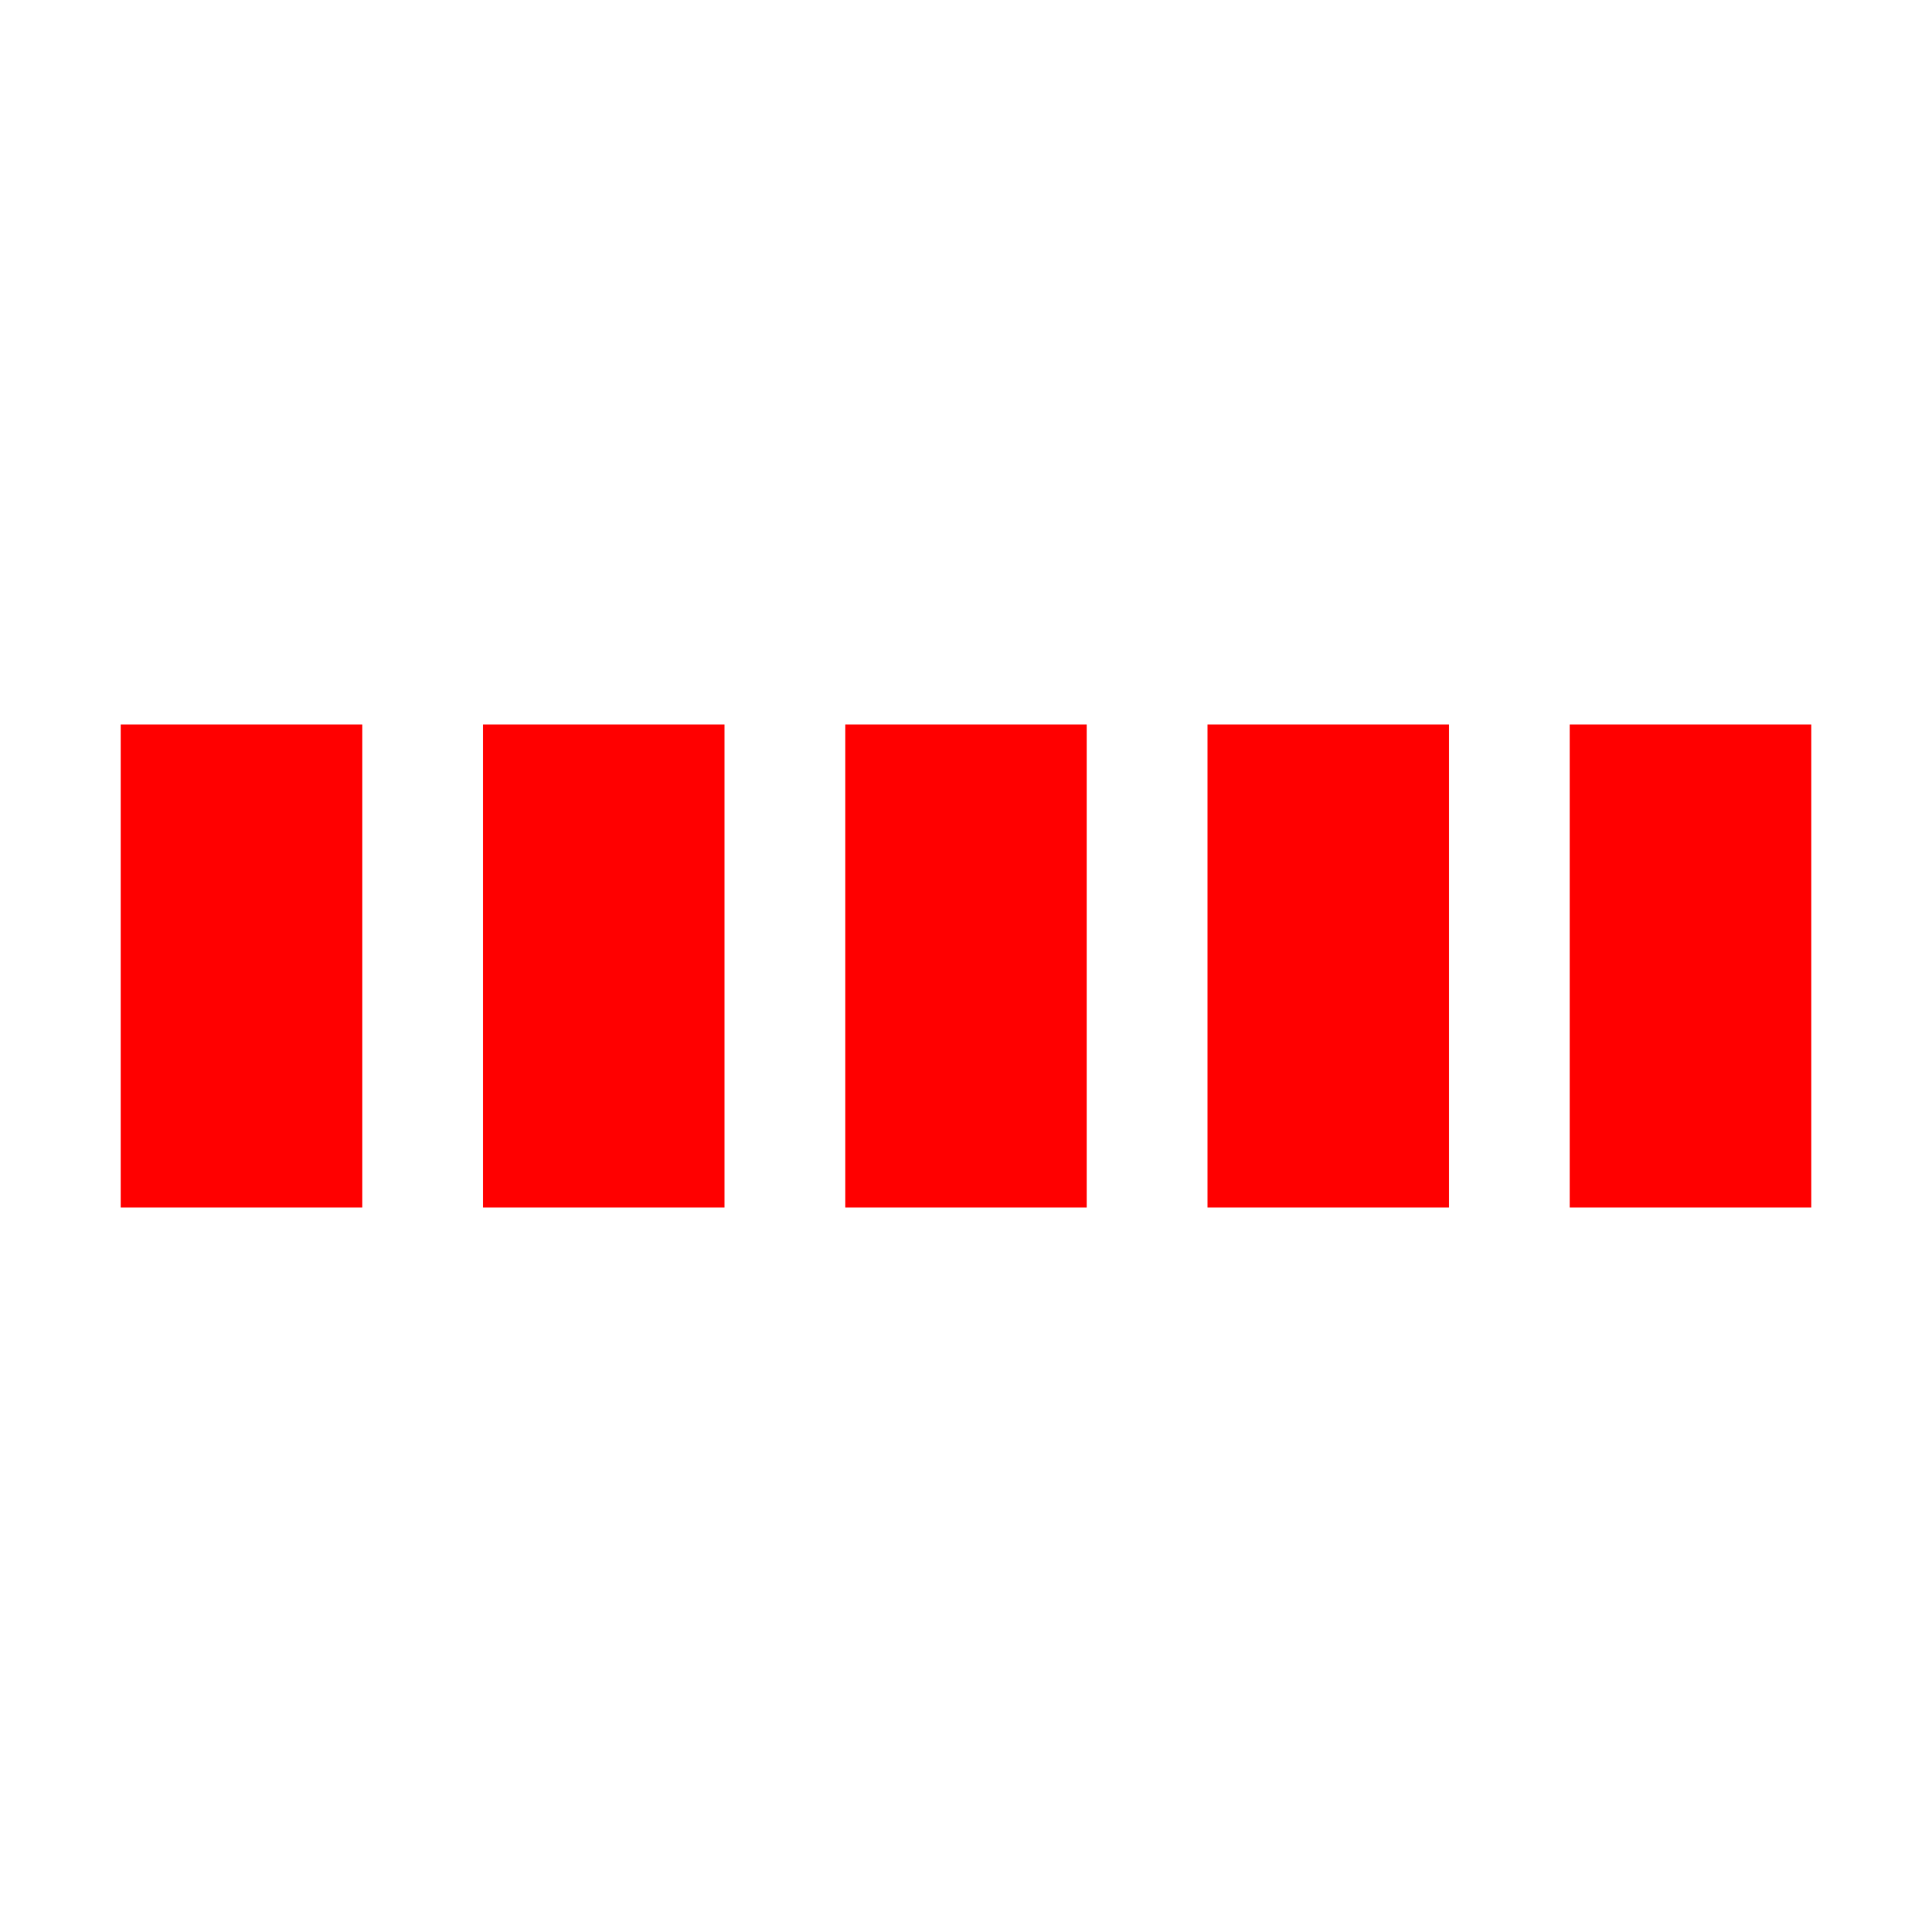
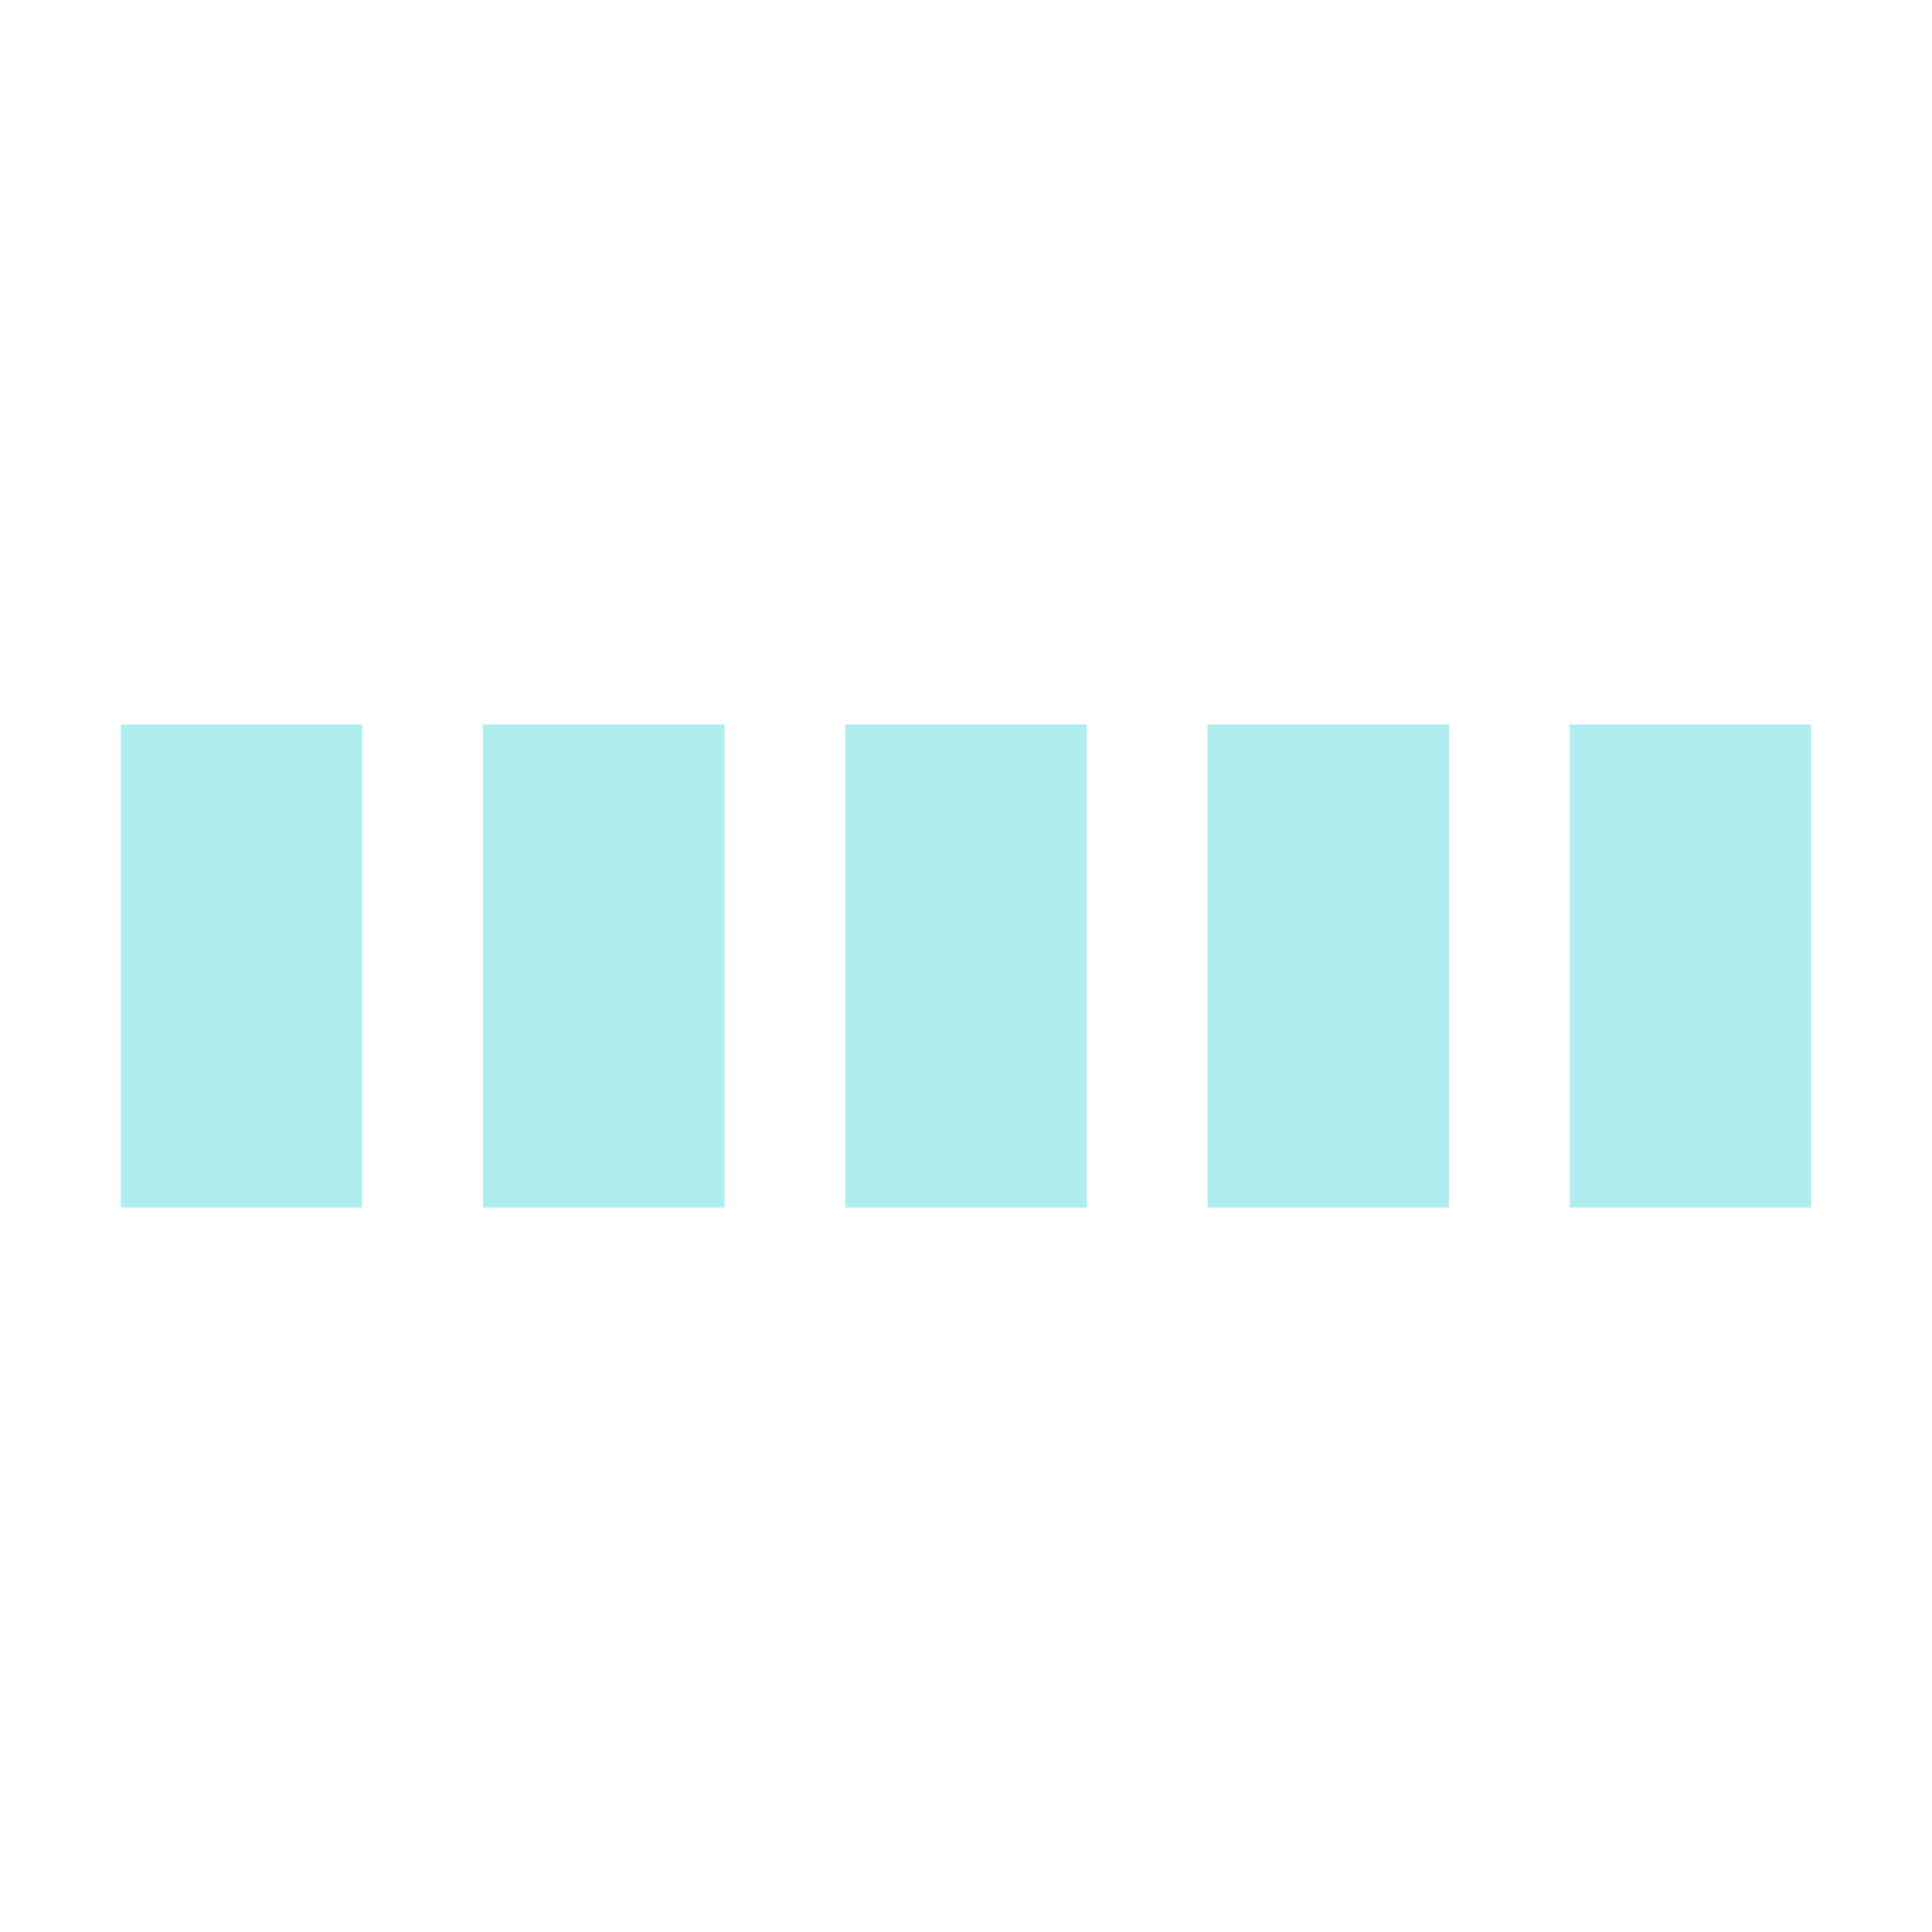
- <svg xmlns="http://www.w3.org/2000/svg" viewBox="0 0 32 32" width="32" height="32" fill="red">
+ <svg xmlns="http://www.w3.org/2000/svg" viewBox="0 0 32 32" width="32" height="32" fill="paleturquoise">
  <path transform="translate(2)" d="M0 12 V20 H4 V12z">
    <animate attributeName="d" values="M0 12 V20 H4 V12z; M0 4 V28 H4 V4z; M0 12 V20 H4 V12z; M0 12 V20 H4 V12z" dur="1.2s" repeatCount="indefinite" begin="0" keytimes="0;.2;.5;1" keySplines="0.2 0.2 0.4 0.8;0.2 0.6 0.4 0.8;0.2 0.8 0.4 0.8" calcMode="spline" />
  </path>
  <path transform="translate(8)" d="M0 12 V20 H4 V12z">
    <animate attributeName="d" values="M0 12 V20 H4 V12z; M0 4 V28 H4 V4z; M0 12 V20 H4 V12z; M0 12 V20 H4 V12z" dur="1.2s" repeatCount="indefinite" begin="0.2" keytimes="0;.2;.5;1" keySplines="0.2 0.2 0.4 0.8;0.2 0.6 0.4 0.8;0.2 0.8 0.4 0.8" calcMode="spline" />
  </path>
  <path transform="translate(14)" d="M0 12 V20 H4 V12z">
    <animate attributeName="d" values="M0 12 V20 H4 V12z; M0 4 V28 H4 V4z; M0 12 V20 H4 V12z; M0 12 V20 H4 V12z" dur="1.2s" repeatCount="indefinite" begin="0.4" keytimes="0;.2;.5;1" keySplines="0.2 0.2 0.4 0.8;0.2 0.6 0.4 0.8;0.2 0.8 0.4 0.8" calcMode="spline" />
  </path>
  <path transform="translate(20)" d="M0 12 V20 H4 V12z">
    <animate attributeName="d" values="M0 12 V20 H4 V12z; M0 4 V28 H4 V4z; M0 12 V20 H4 V12z; M0 12 V20 H4 V12z" dur="1.2s" repeatCount="indefinite" begin="0.6" keytimes="0;.2;.5;1" keySplines="0.2 0.2 0.4 0.8;0.2 0.6 0.4 0.8;0.2 0.8 0.4 0.8" calcMode="spline" />
  </path>
  <path transform="translate(26)" d="M0 12 V20 H4 V12z">
    <animate attributeName="d" values="M0 12 V20 H4 V12z; M0 4 V28 H4 V4z; M0 12 V20 H4 V12z; M0 12 V20 H4 V12z" dur="1.2s" repeatCount="indefinite" begin="0.8" keytimes="0;.2;.5;1" keySplines="0.2 0.2 0.4 0.8;0.2 0.6 0.4 0.8;0.2 0.8 0.4 0.8" calcMode="spline" />
  </path>
</svg>
